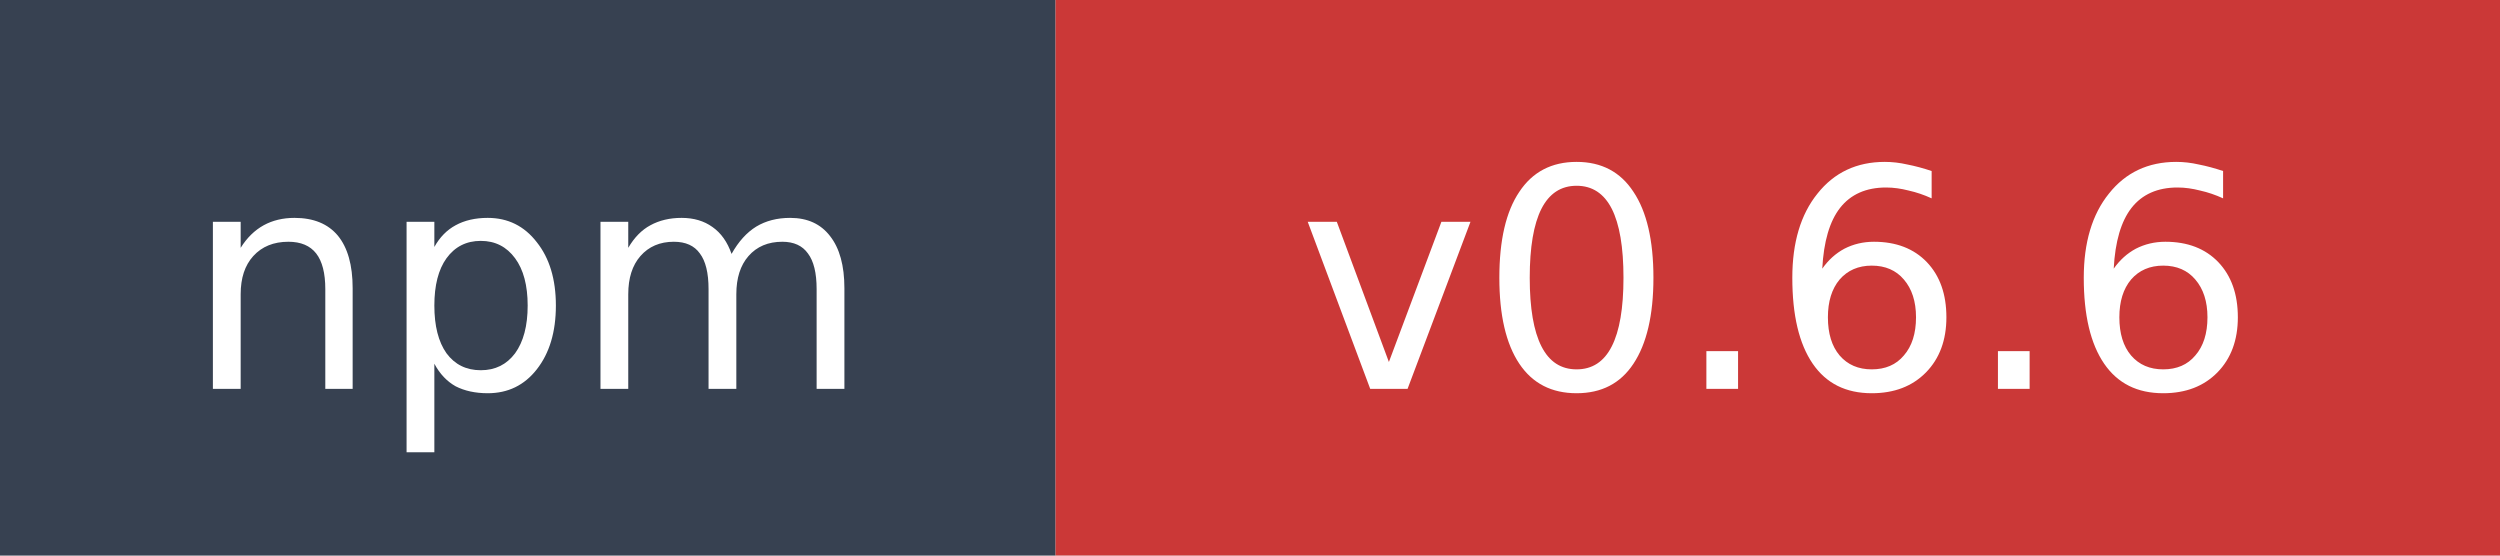
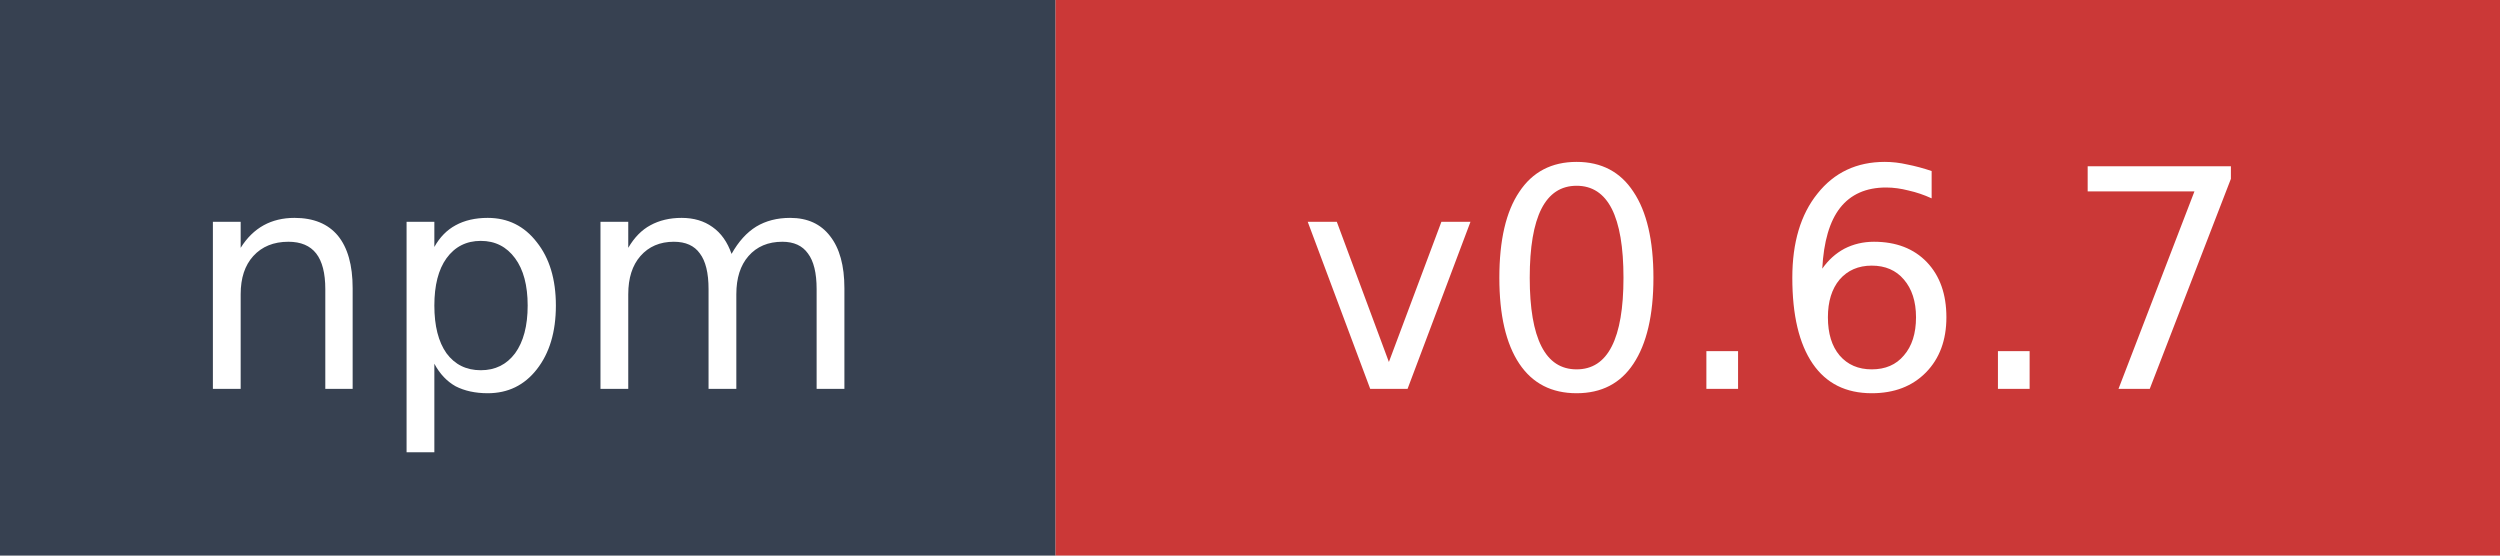
- <svg xmlns="http://www.w3.org/2000/svg" width="90" height="20" role="img" aria-label="npm: v0.6.6">
+ <svg xmlns="http://www.w3.org/2000/svg" width="90" height="20" role="img" aria-label="npm: v0.6.7">
  <rect width="38" height="20" fill="#374151" />
  <rect x="38" width="52" height="20" fill="#cb3837" />
  <text x="19" y="14" fill="#ffffff" font-family="Verdana,Geneva,DejaVu Sans,sans-serif" font-size="11" text-anchor="middle">npm</text>
-   <text x="64" y="14" fill="#ffffff" font-family="Verdana,Geneva,DejaVu Sans,sans-serif" font-size="11" text-anchor="middle">v0.6.6</text>
+   <text x="64" y="14" fill="#ffffff" font-family="Verdana,Geneva,DejaVu Sans,sans-serif" font-size="11" text-anchor="middle">v0.6.7</text>
</svg>
